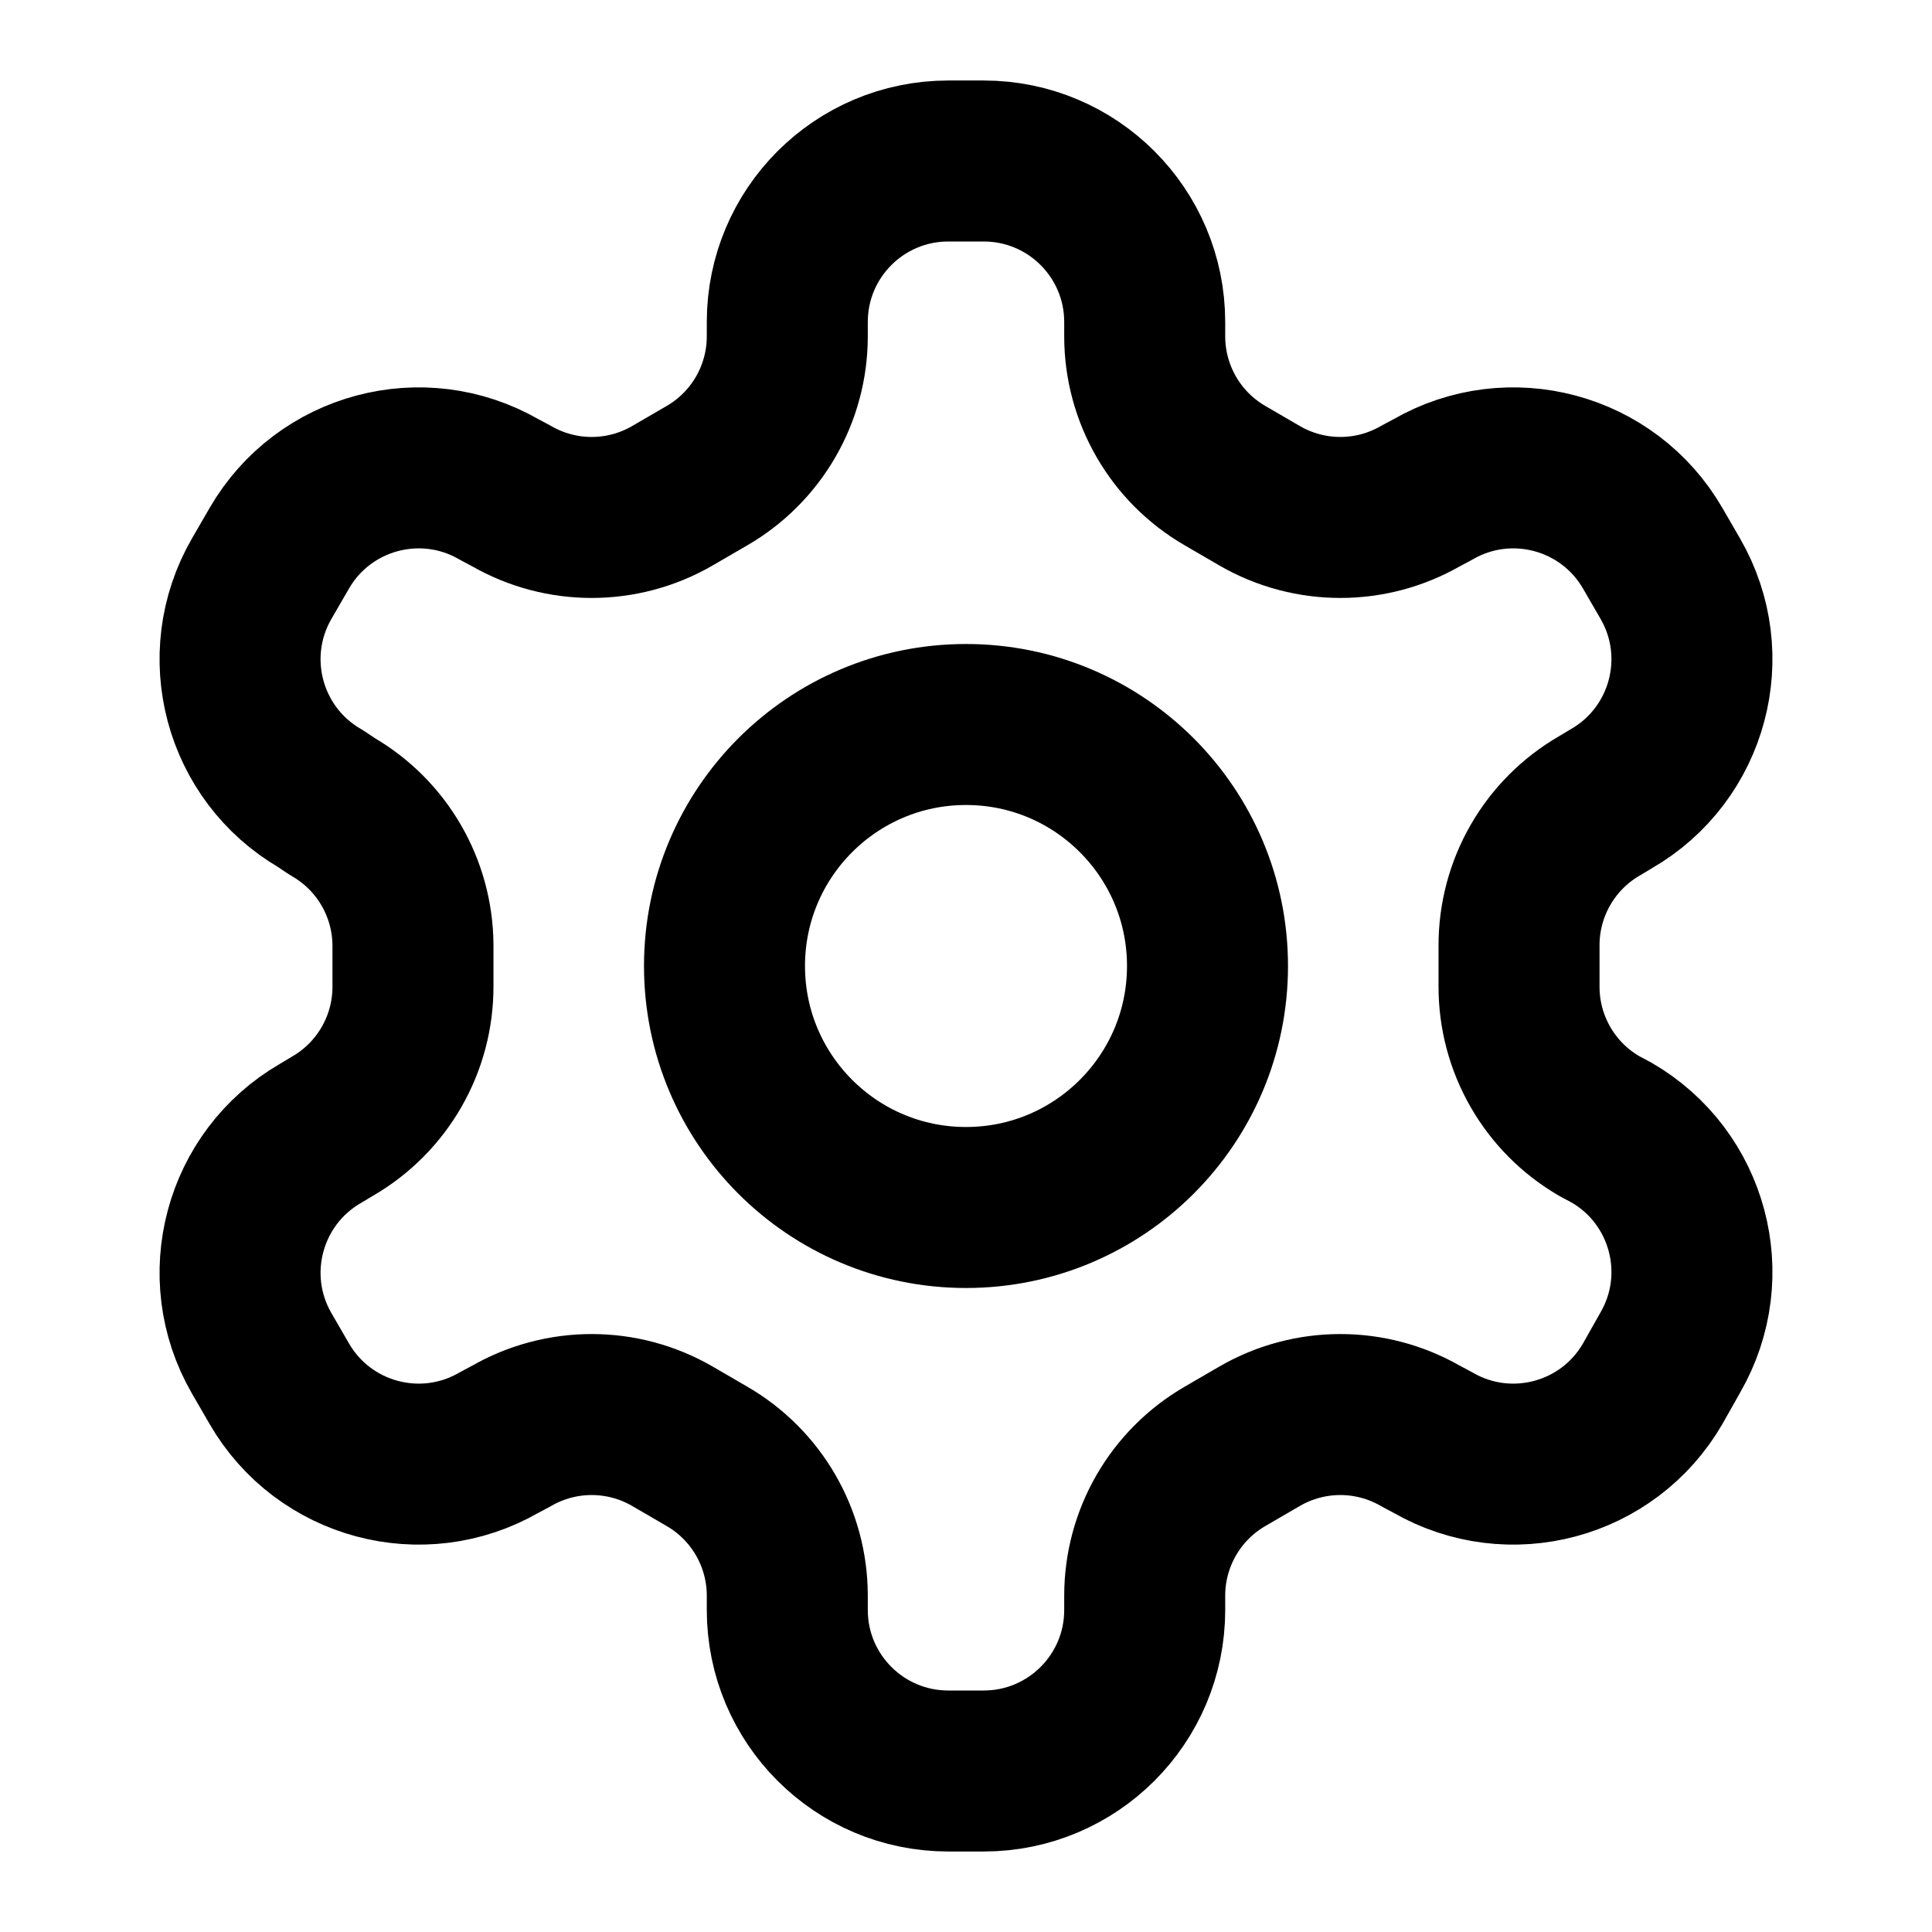
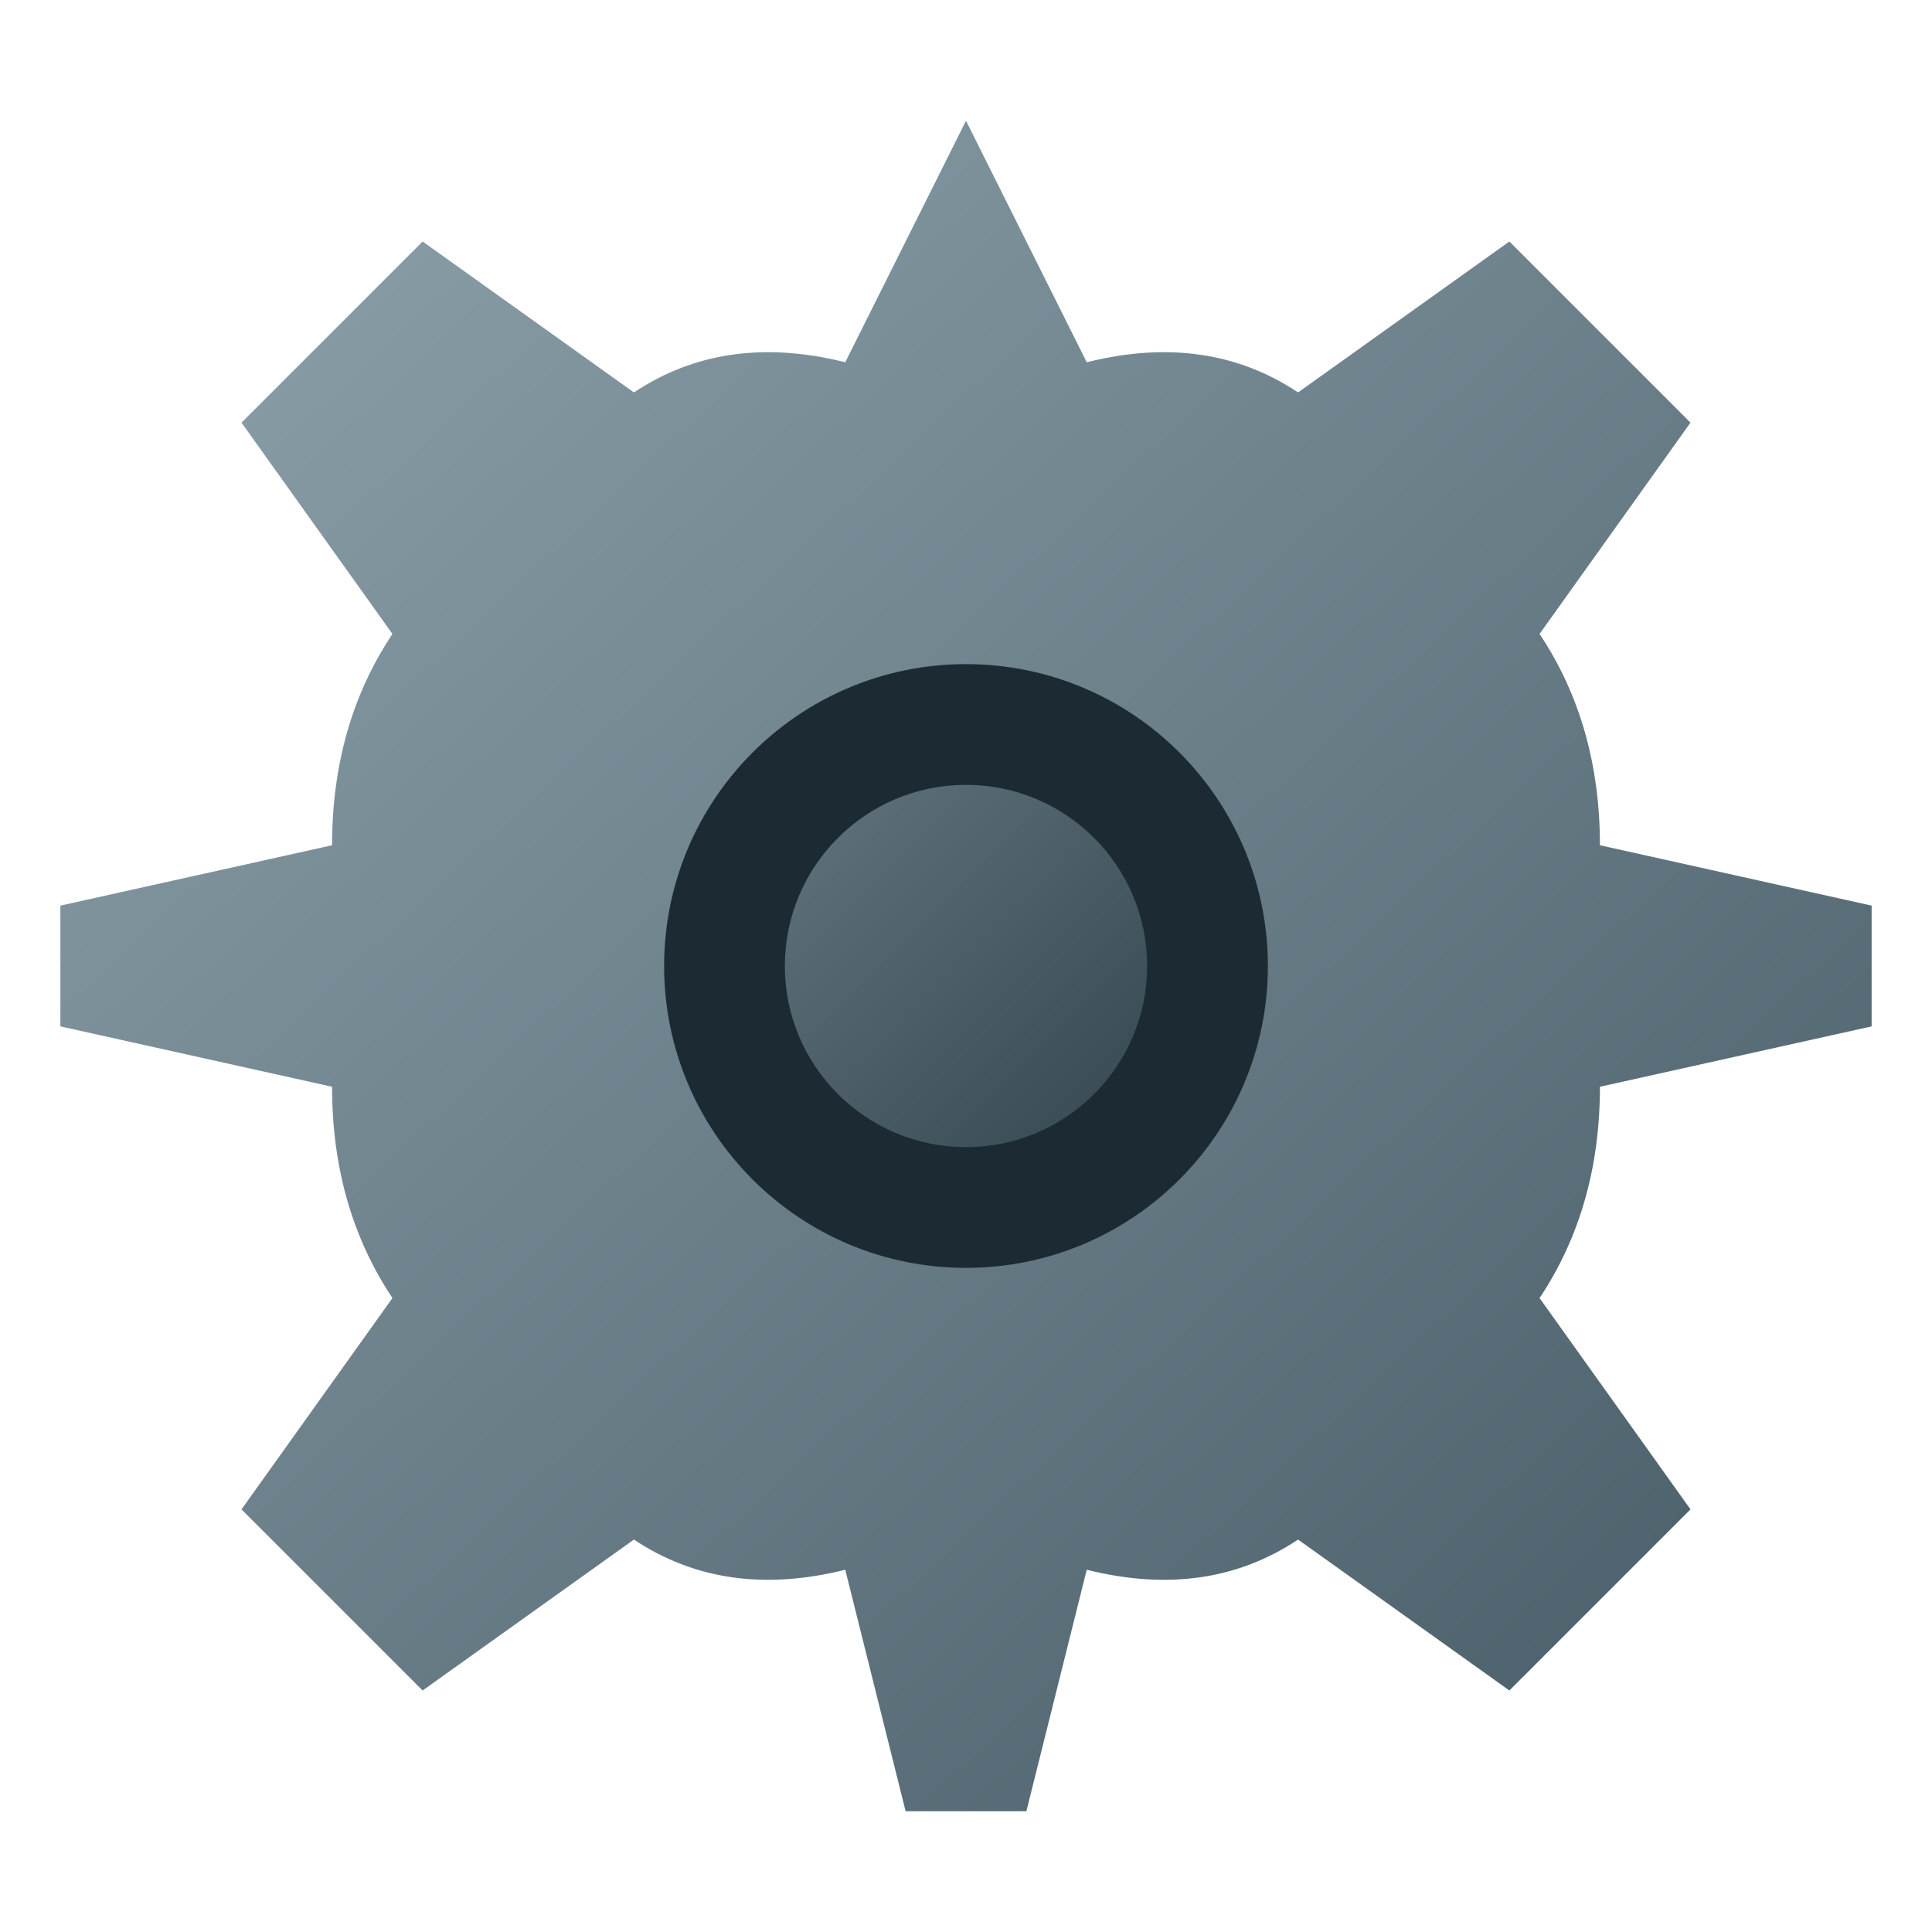
- <svg xmlns="http://www.w3.org/2000/svg" width="24" height="24" viewBox="0 0 24 24" fill="none" stroke="currentColor" stroke-width="2" stroke-linecap="round" stroke-linejoin="round">
-   <path d="M12.22 2h-.44a2 2 0 0 0-2 2v.18a2 2 0 0 1-1 1.73l-.43.25a2 2 0 0 1-2 0l-.15-.08a2 2 0 0 0-2.73.73l-.22.38a2 2 0 0 0 .73 2.73l.15.1a2 2 0 0 1 1 1.72v.51a2 2 0 0 1-1 1.74l-.15.09a2 2 0 0 0-.73 2.73l.22.38a2 2 0 0 0 2.73.73l.15-.08a2 2 0 0 1 2 0l.43.25a2 2 0 0 1 1 1.73V20a2 2 0 0 0 2 2h.44a2 2 0 0 0 2-2v-.18a2 2 0 0 1 1-1.73l.43-.25a2 2 0 0 1 2 0l.15.08a2 2 0 0 0 2.73-.73l.22-.39a2 2 0 0 0-.73-2.73l-.15-.08a2 2 0 0 1-1-1.74v-.5a2 2 0 0 1 1-1.74l.15-.09a2 2 0 0 0 .73-2.73l-.22-.38a2 2 0 0 0-2.73-.73l-.15.08a2 2 0 0 1-2 0l-.43-.25a2 2 0 0 1-1-1.73V4a2 2 0 0 0-2-2z" />
-   <circle cx="12" cy="12" r="3" />
+ <svg xmlns="http://www.w3.org/2000/svg" viewBox="0 0 64 64">
+   <defs>
+     <linearGradient id="setg" x1="0%" y1="0%" x2="100%" y2="100%">
+       <stop offset="0%" stop-color="#90A4AE" />
+       <stop offset="100%" stop-color="#455A64" />
+     </linearGradient>
+   </defs>
+   <path d="M32 4 L36 12 Q40 11 43 13 L50 8 L56 14 L51 21 Q53 24 53 28 L62 30 L62 34 L53 36 Q53 40 51 43 L56 50 L50 56 L43 51 Q40 53 36 52 L34 60 L30 60 L28 52 Q24 53 21 51 L14 56 L8 50 L13 43 Q11 40 11 36 L2 34 L2 30 L11 28 Q11 24 13 21 L8 14 L14 8 L21 13 Q24 11 28 12 Z" fill="url(#setg)" />
+   <circle cx="32" cy="32" r="10" fill="#1C2B33" />
+   <circle cx="32" cy="32" r="6" fill="url(#setg)" opacity="0.6" />
</svg>
